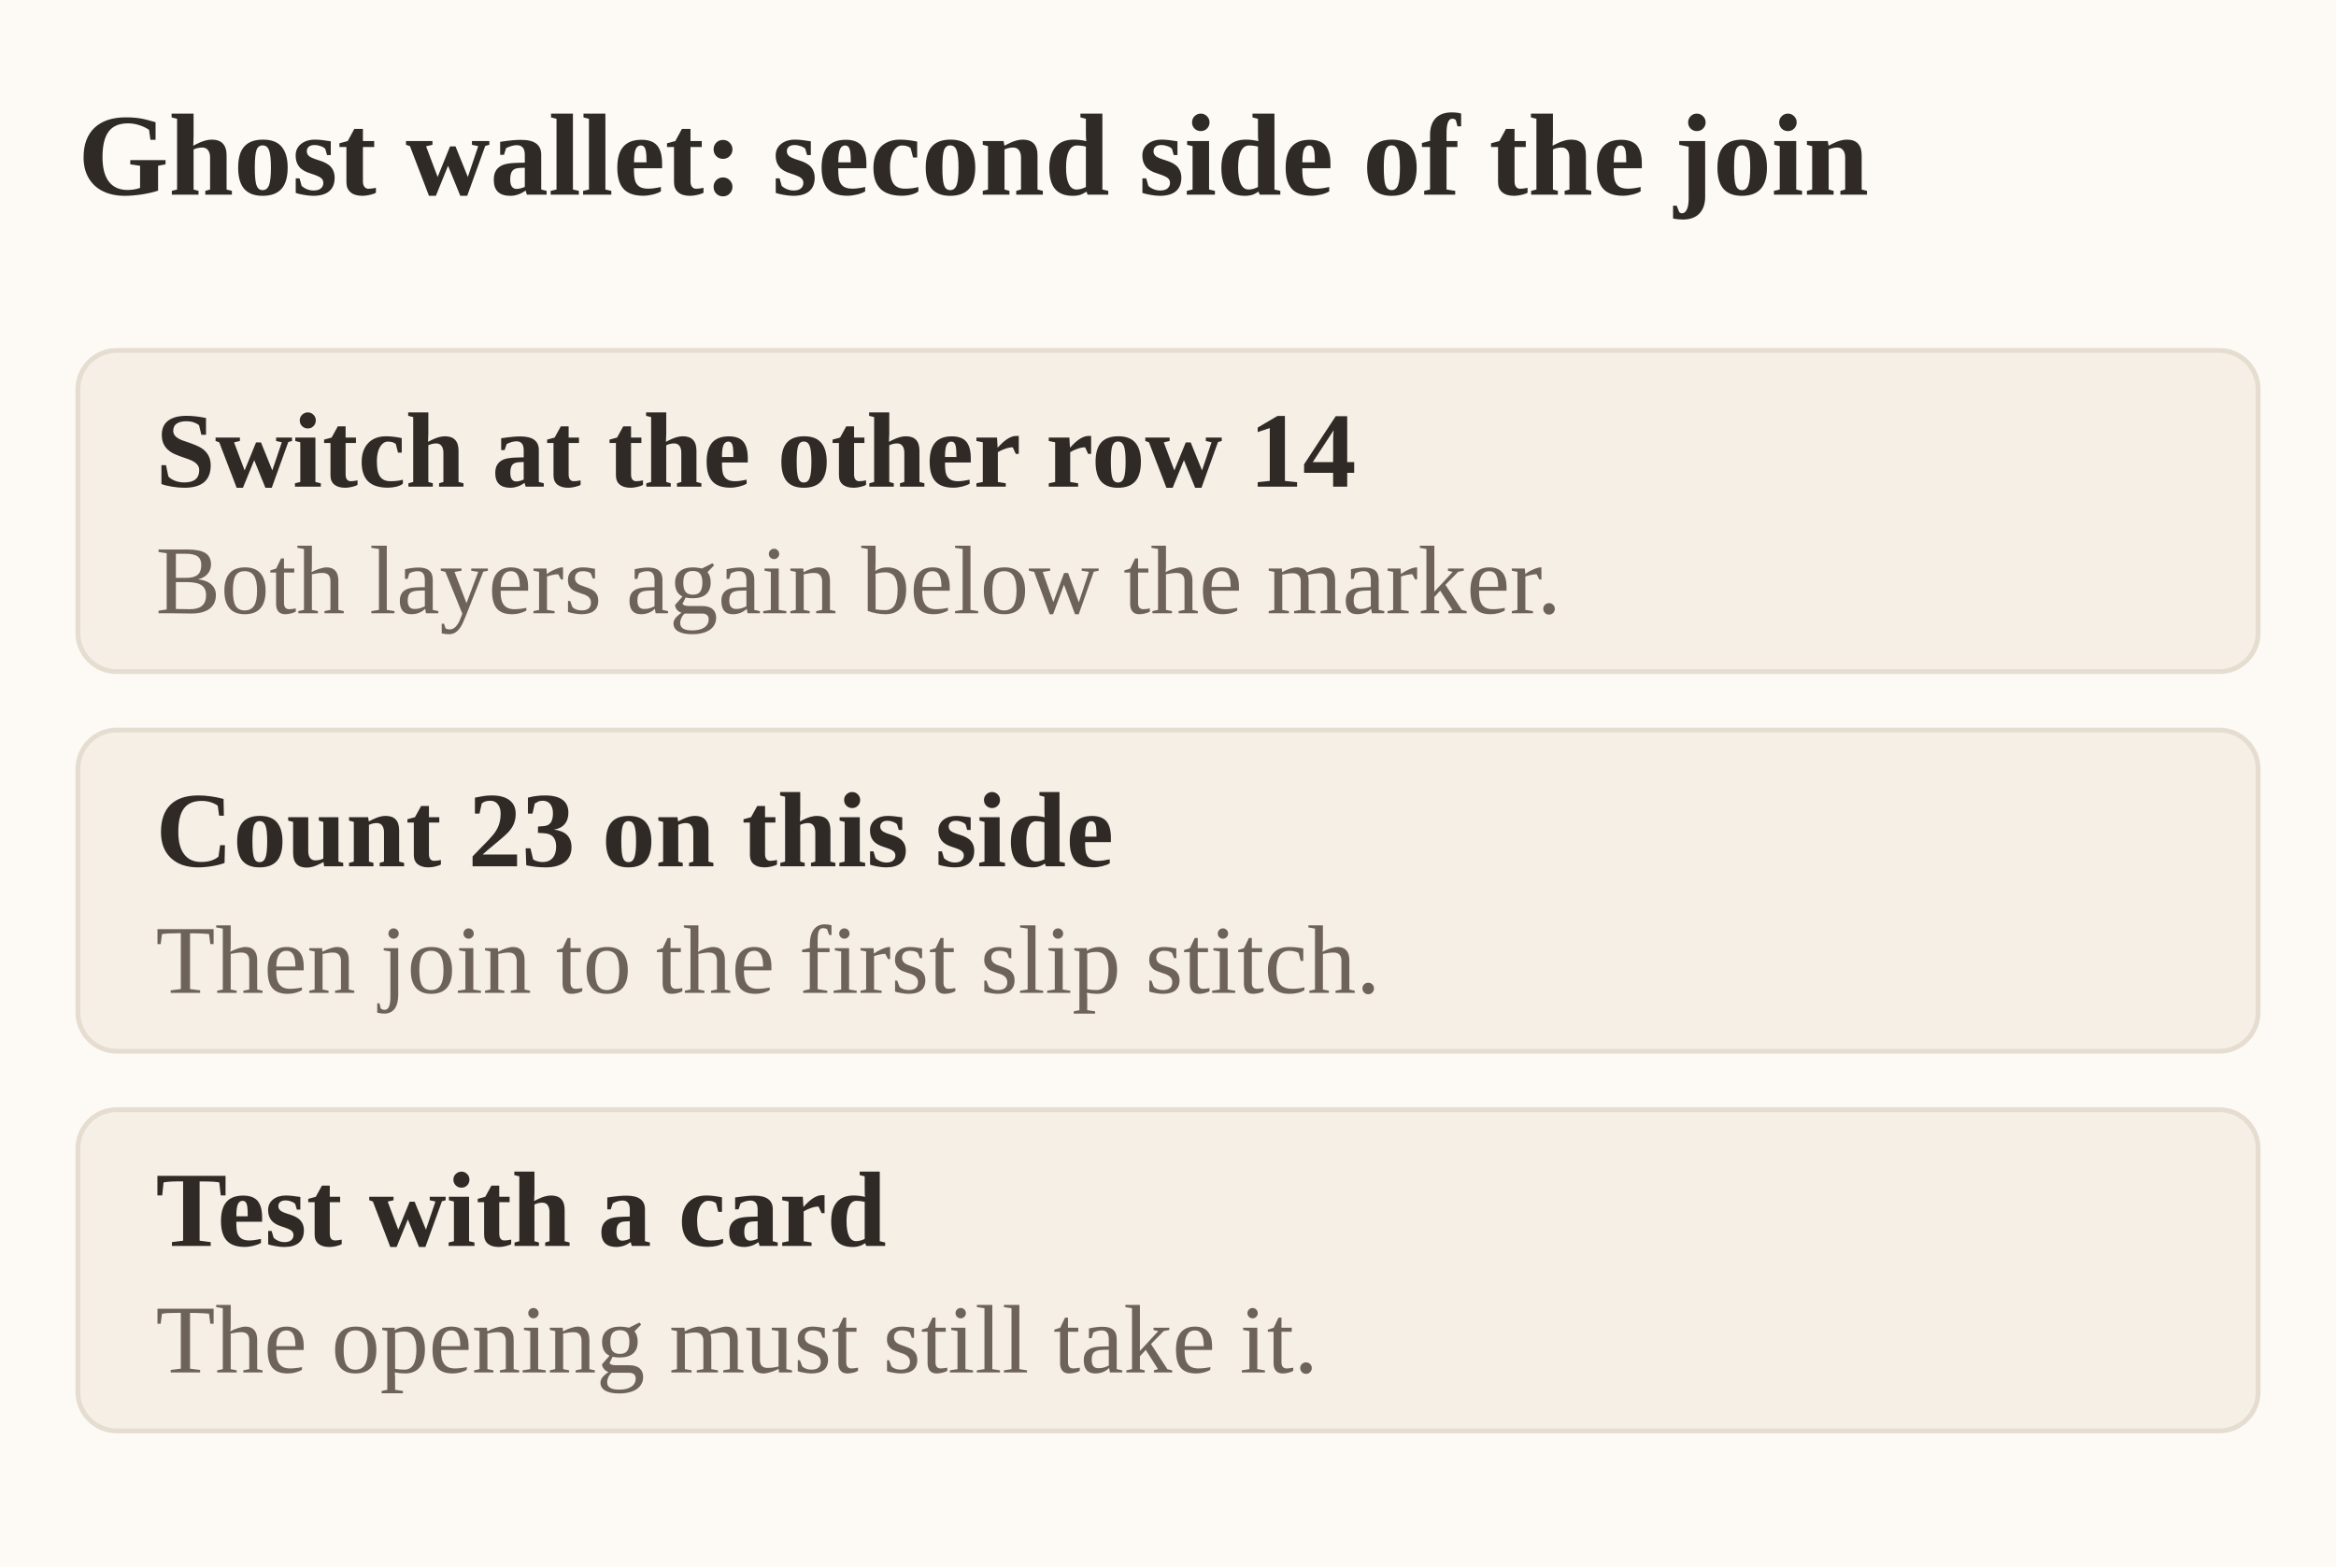
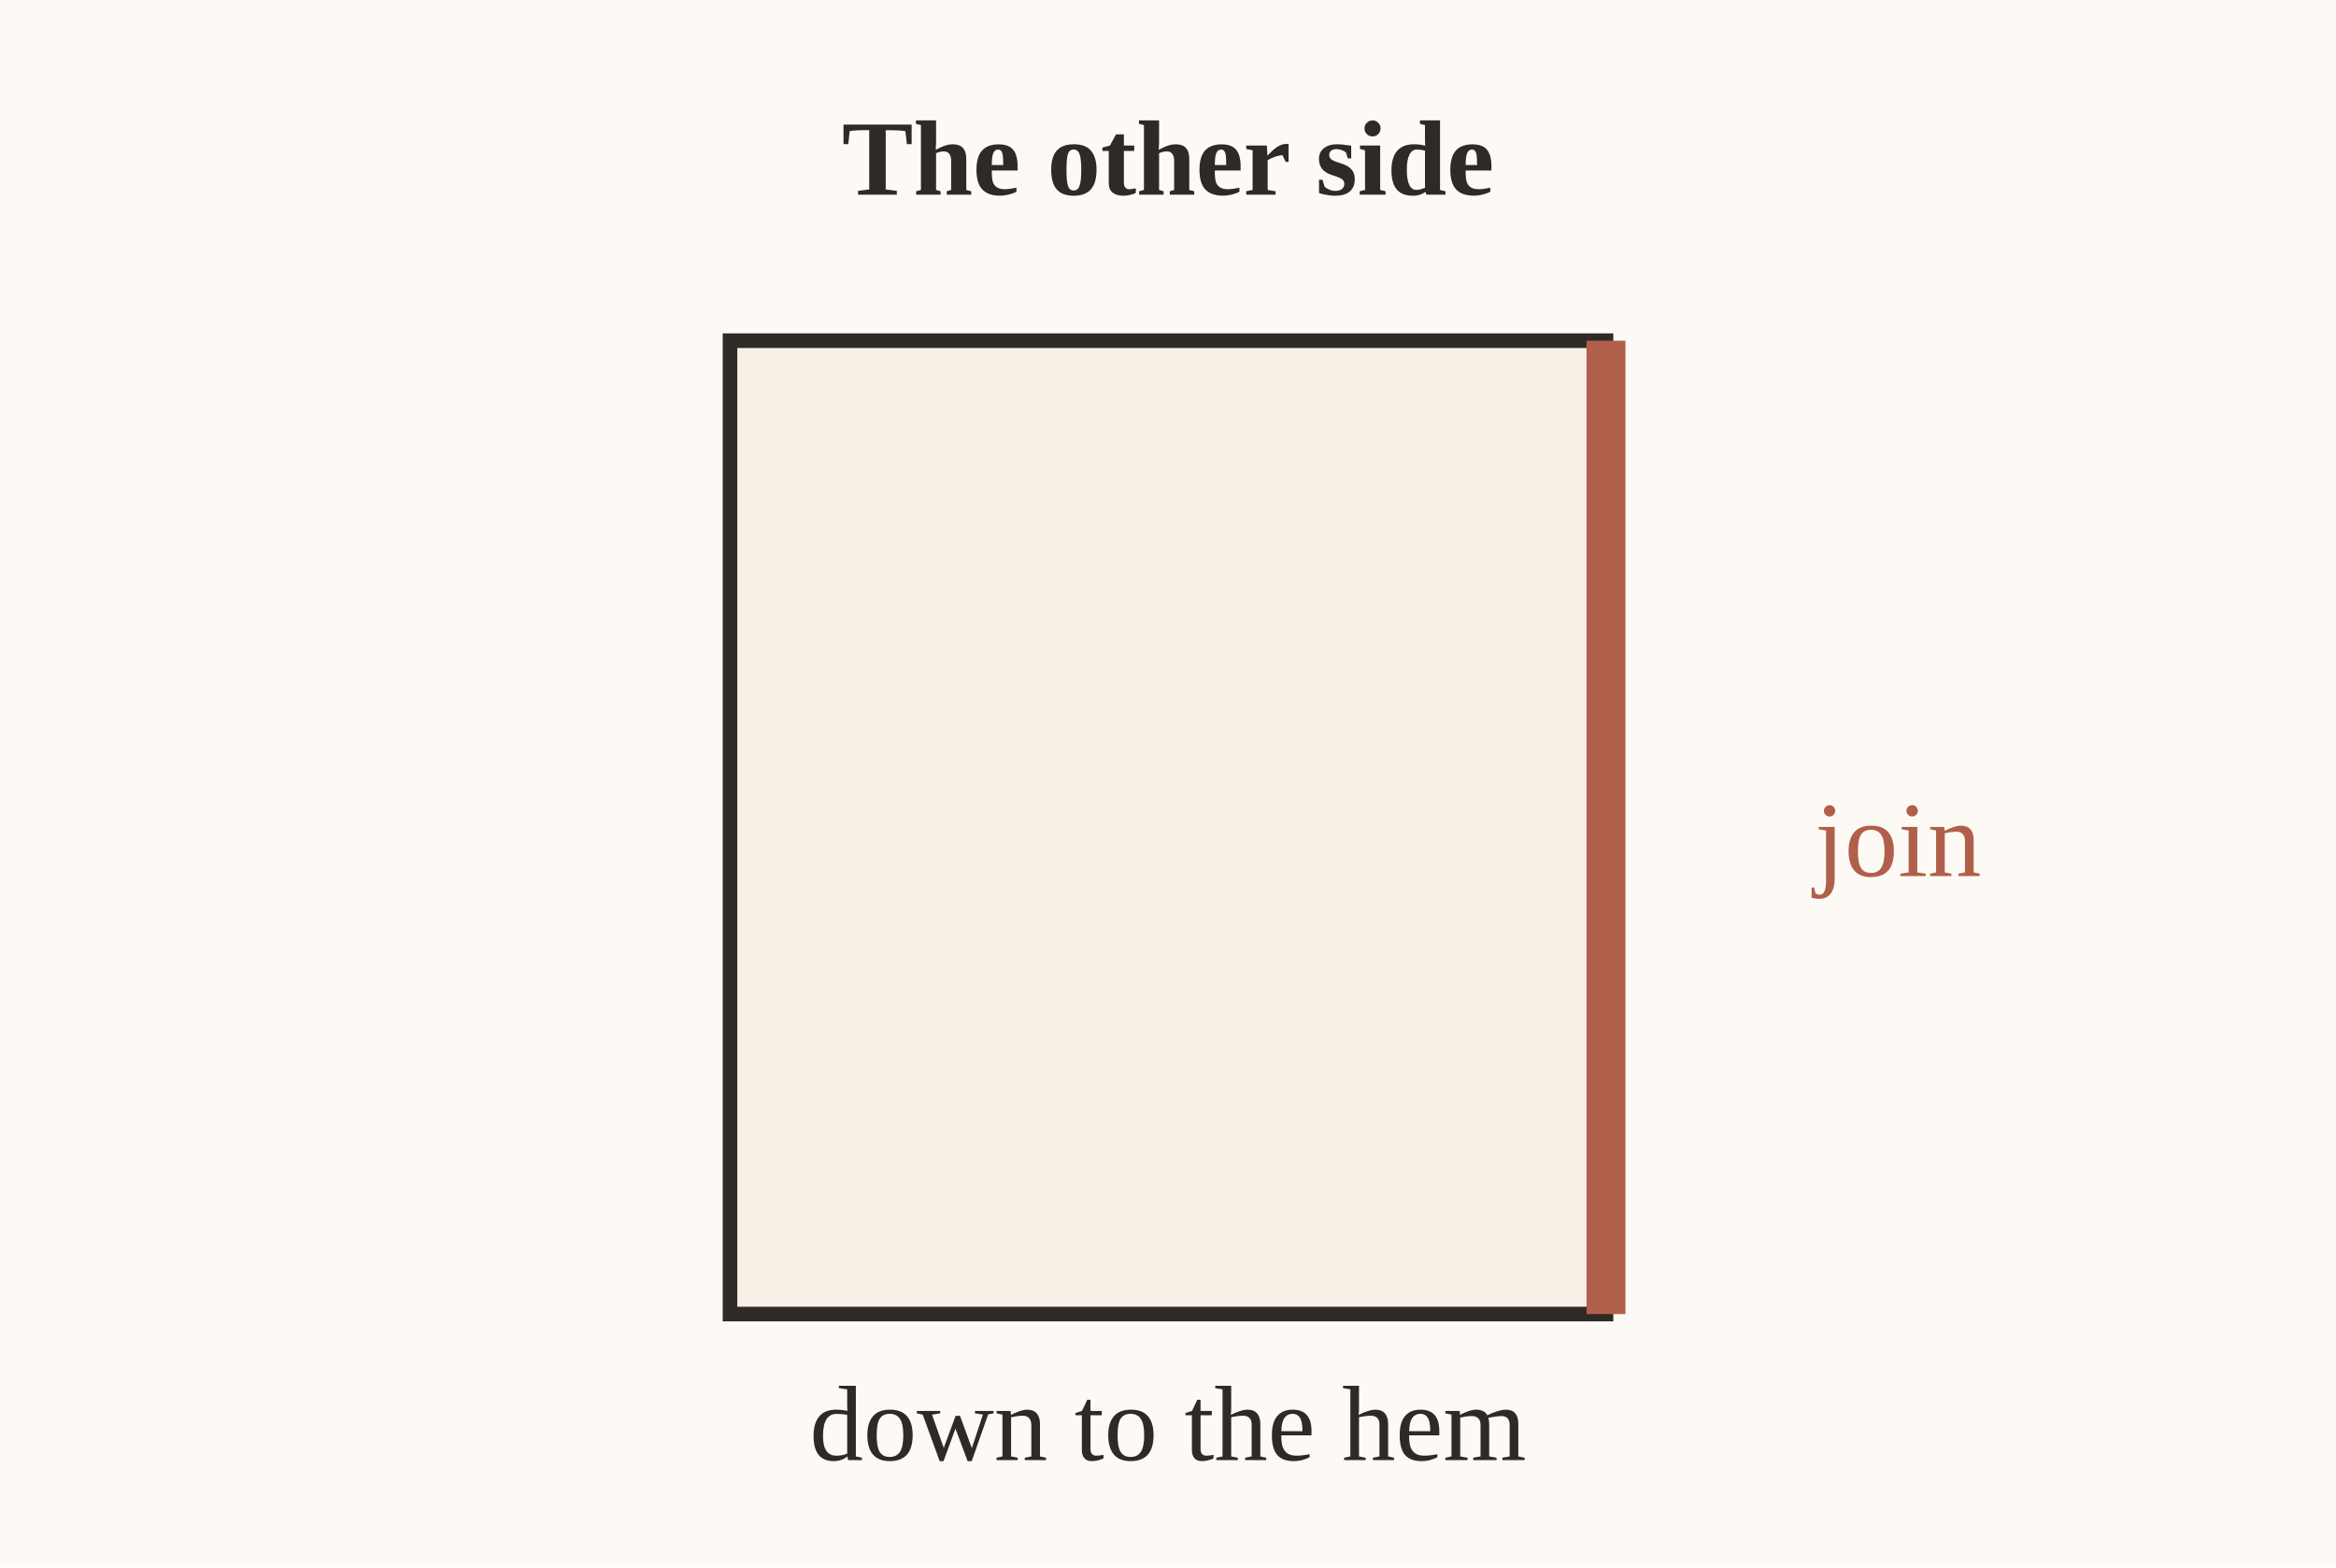
<svg xmlns="http://www.w3.org/2000/svg" viewBox="0 0 480 322" role="img">
  <rect width="480" height="322" fill="#fdfaf6" />
  <style>text{font-family:Georgia,"Times New Roman",serif}</style>
-   <text x="16" y="40" font-size="24" fill="#2f2a26" text-anchor="start" font-weight="bold">Ghost wallet: second side of the join</text>
-   <rect x="16" y="72" width="448" height="66" rx="8" fill="#f6efe6" stroke="#e6ddd1" />
-   <text x="32" y="100" font-size="22" fill="#2f2a26" text-anchor="start" font-weight="bold">Switch at the other row 14</text>
-   <text x="32" y="126" font-size="20" fill="#6d635a" text-anchor="start">Both layers again below the marker.</text>
-   <rect x="16" y="150" width="448" height="66" rx="8" fill="#f6efe6" stroke="#e6ddd1" />
-   <text x="32" y="178" font-size="22" fill="#2f2a26" text-anchor="start" font-weight="bold">Count 23 on this side</text>
-   <text x="32" y="204" font-size="20" fill="#6d635a" text-anchor="start">Then join to the first slip stitch.</text>
-   <rect x="16" y="228" width="448" height="66" rx="8" fill="#f6efe6" stroke="#e6ddd1" />
-   <text x="32" y="256" font-size="22" fill="#2f2a26" text-anchor="start" font-weight="bold">Test with a card</text>
-   <text x="32" y="282" font-size="20" fill="#6d635a" text-anchor="start">The opening must still take it.</text>
+   <text x="240" y="40" font-size="22" fill="#2f2a26" text-anchor="middle" font-weight="bold">The other side</text>
+   <rect x="150" y="70" width="180" height="200" fill="#f6efe6" stroke="#2f2a26" stroke-width="3" />
+   <line x1="330" y1="70" x2="330" y2="270" stroke="#b0604a" stroke-width="8" />
+   <text x="390" y="180" font-size="22" fill="#b0604a" text-anchor="middle">join</text>
+   <text x="240" y="300" font-size="22" fill="#2f2a26" text-anchor="middle">down to the hem</text>
</svg>
